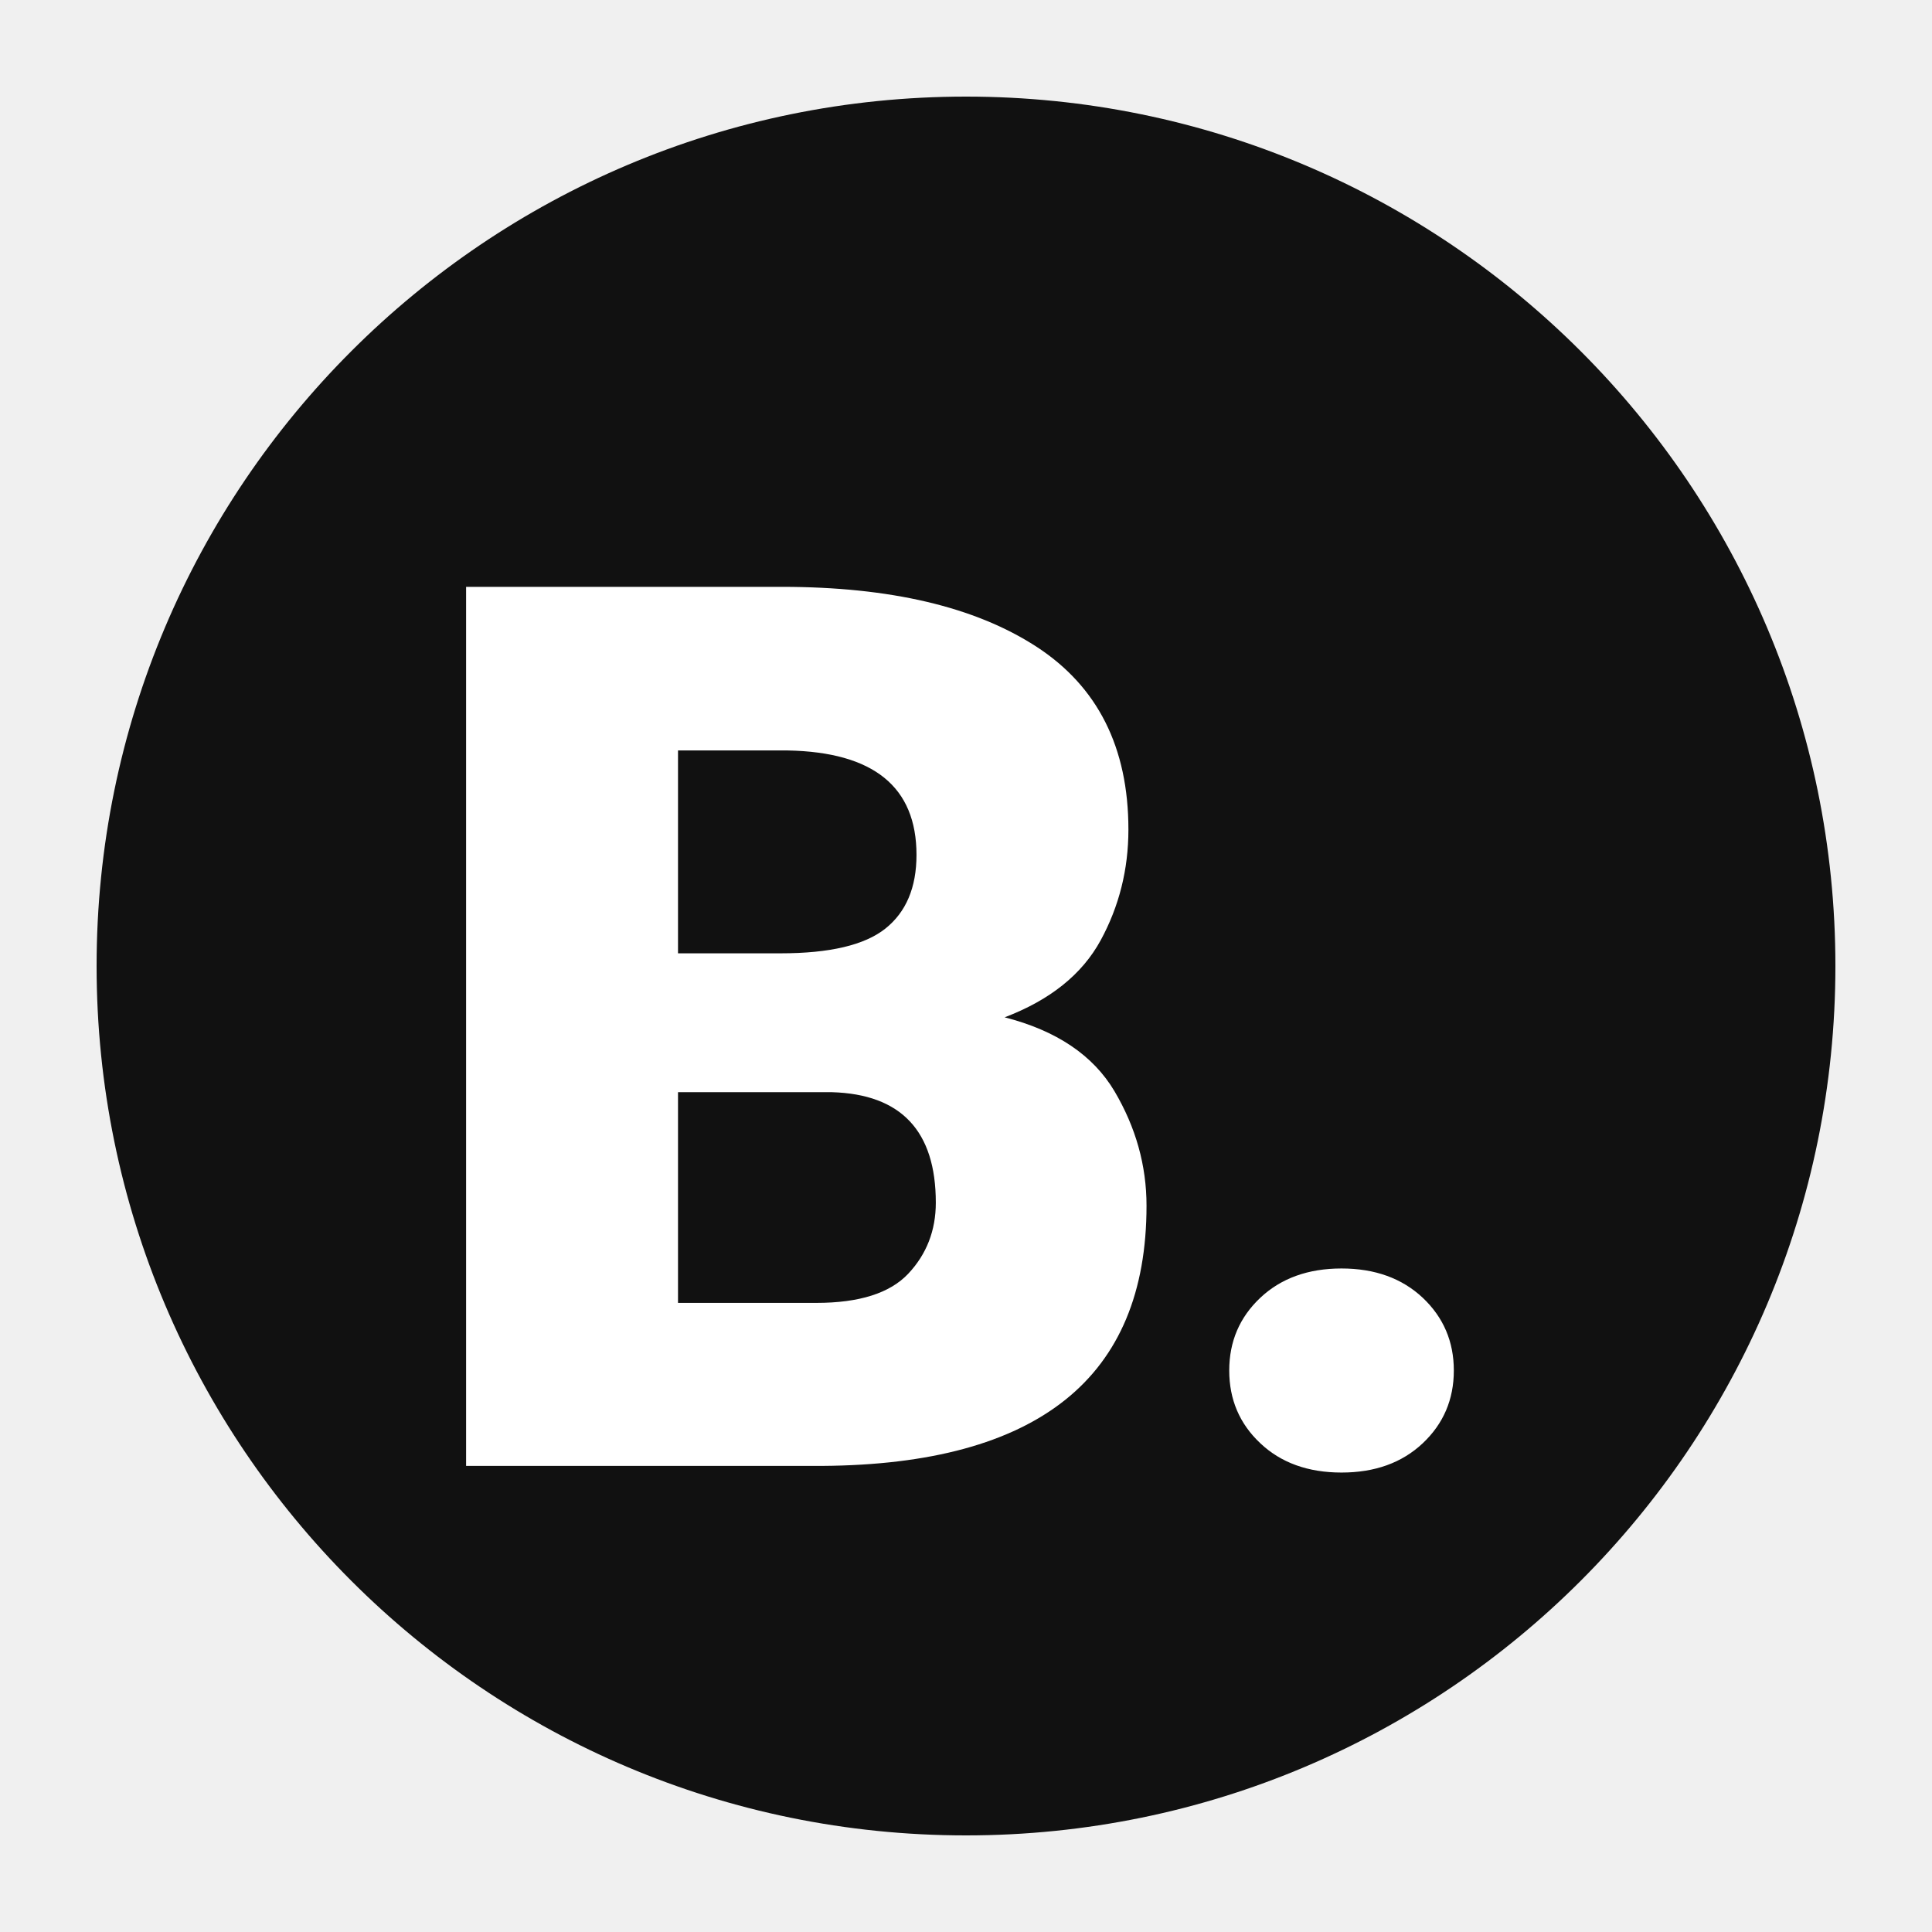
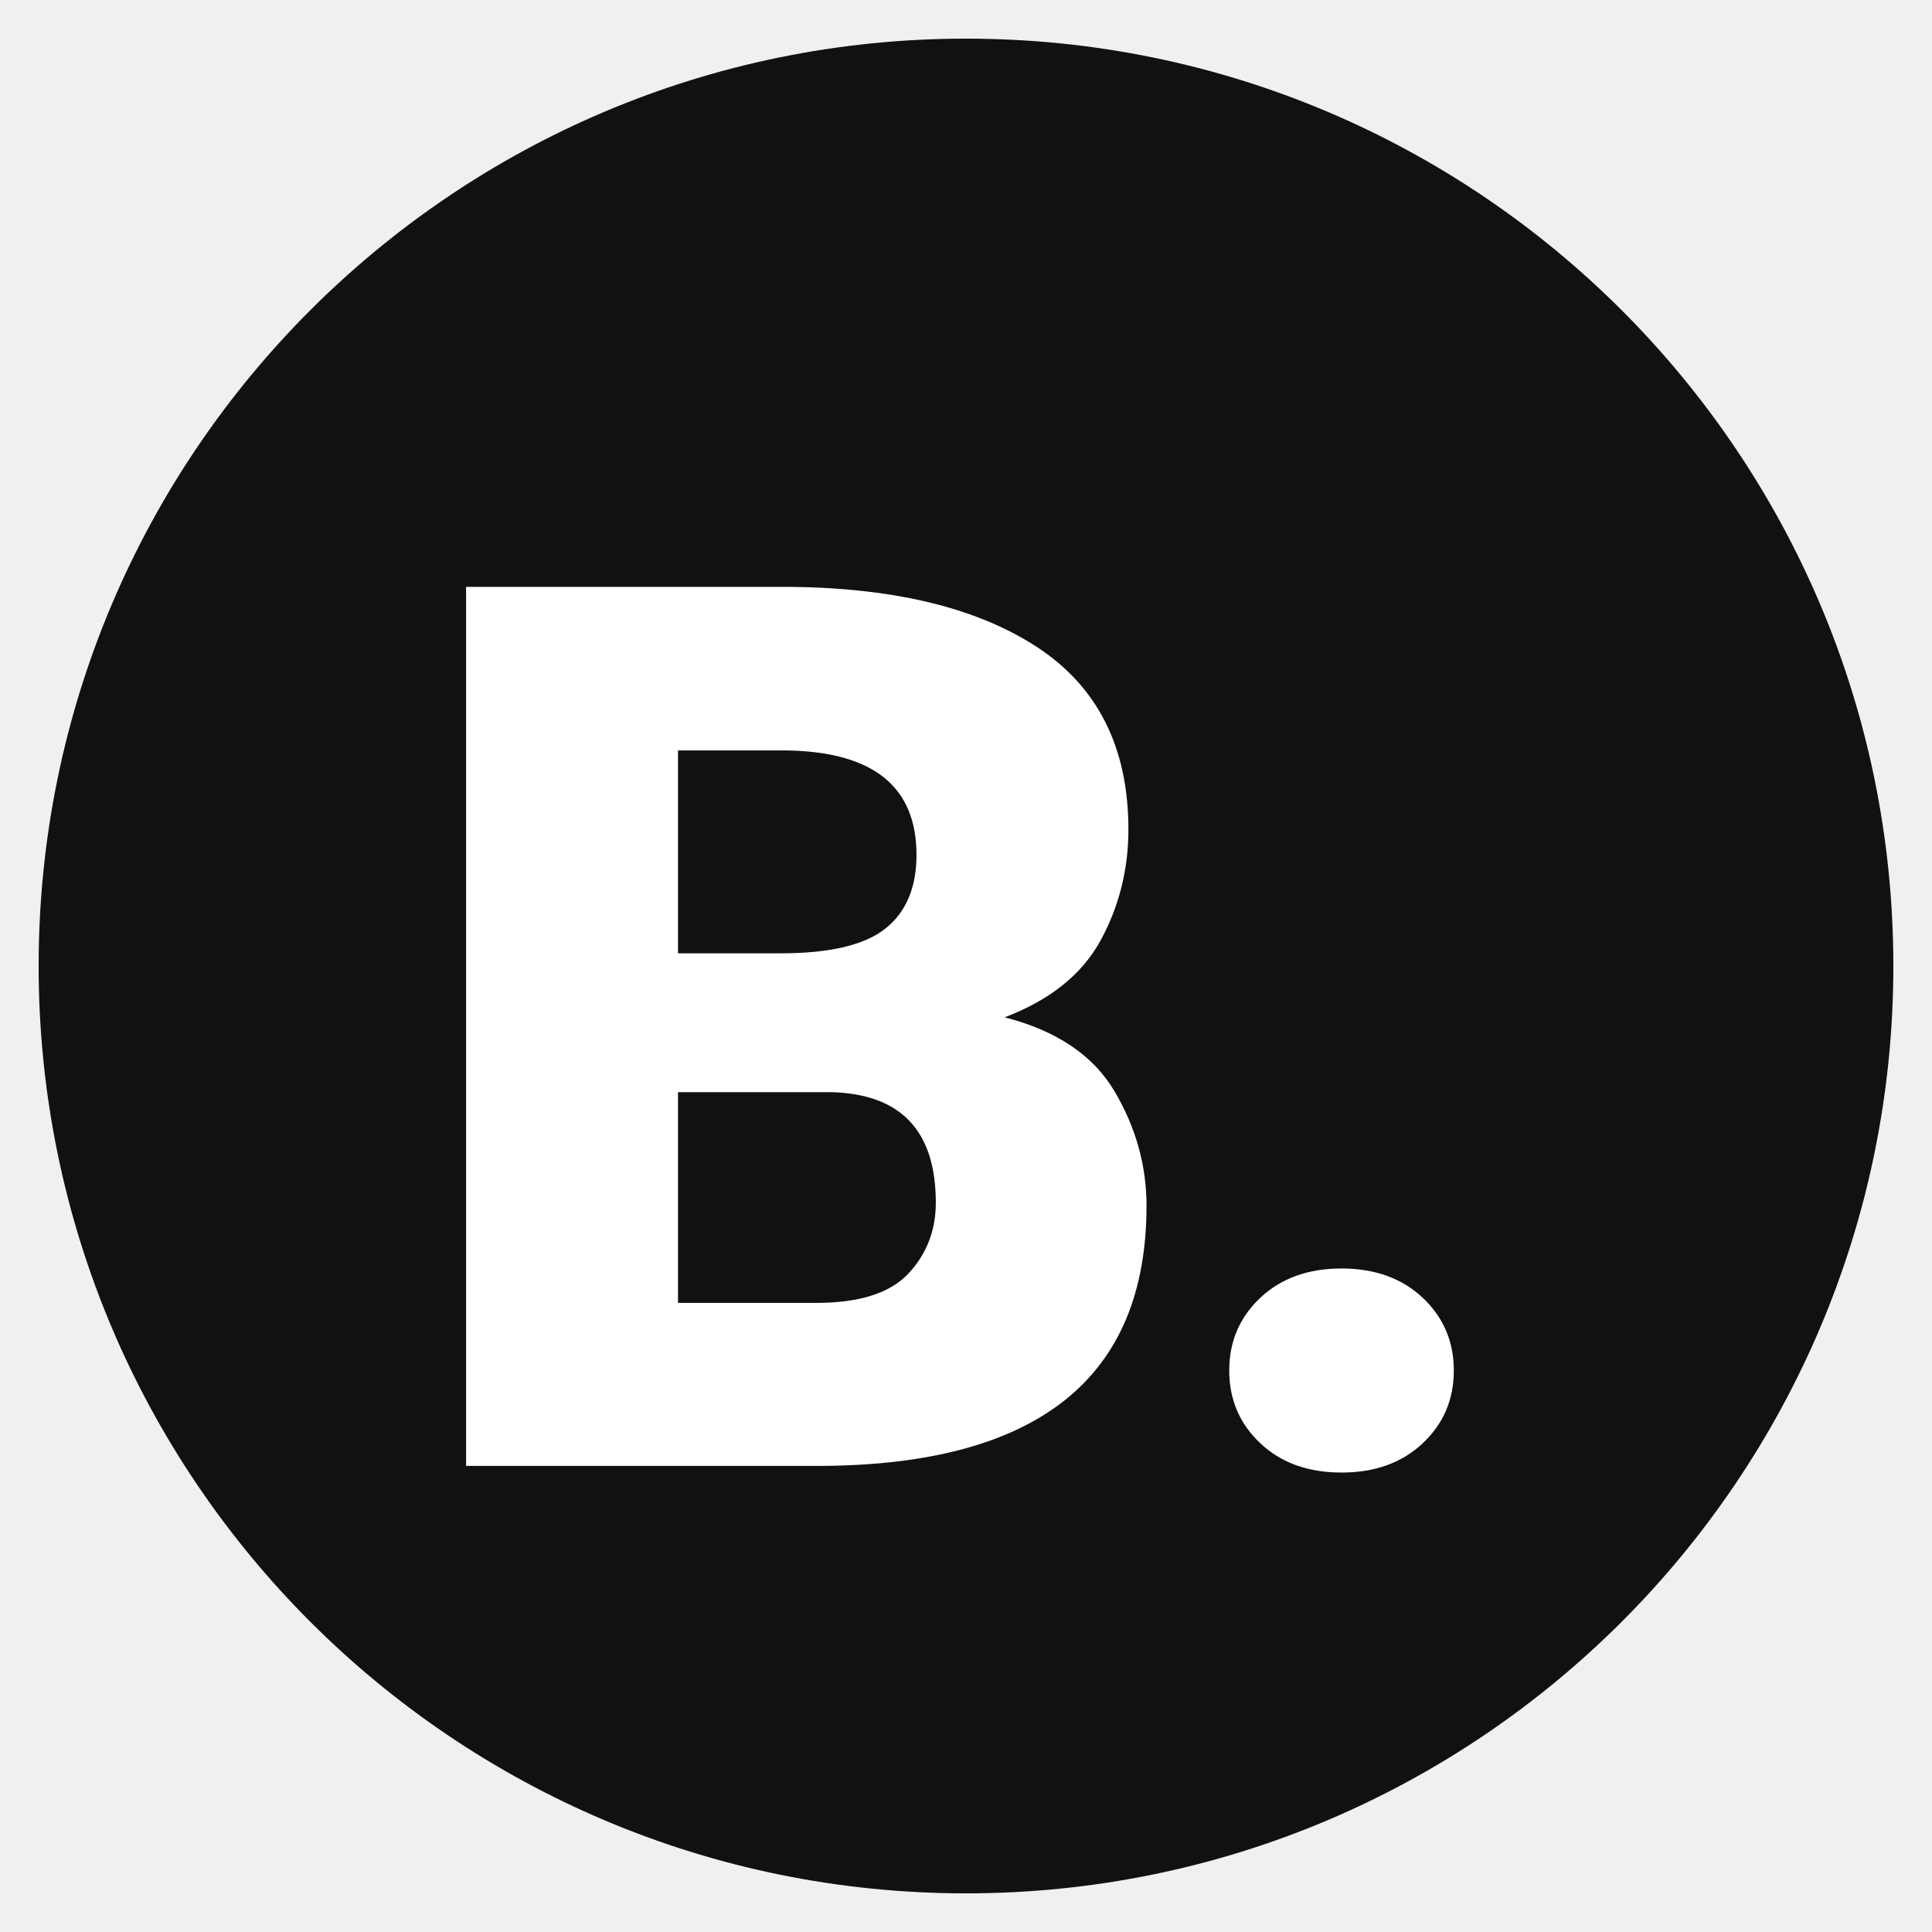
<svg xmlns="http://www.w3.org/2000/svg" viewBox="0 0 100 100">
  <style>
        /* 1. 默认状态 (浅色模式, 对应方案 2) */
        /* 显示黑色圆形底座 */
        .black-circle { display: block; fill: #111; }
        /* 隐藏白色圆形底座 */
        .white-circle { display: none; fill: #fff; }
        /* 显示白色“B.”文本 */
        .white-text { display: block; fill: #fff; }
        /* 隐藏黑色“B.”文本 */
        .black-text { display: none; fill: #111; }

        /* 2. 🧠 极客魔法：媒体查询，当用户启用深色模式时自动执行 (对应方案 1) */
        @media (prefers-color-scheme: dark) {
            /* 隐藏黑色圆形底座 */
            .black-circle { display: none; }
            /* 显示白色圆形底座 */
            .white-circle { display: block; }
            /* 隐藏白色“B.”文本 */
            .white-text { display: none; }
            /* 显示黑色“B.”文本 */
            .black-text { display: block; }
        }
    </style>
-   <circle class="black-circle" cx="50" cy="50" r="45" />
-   <circle class="white-circle" cx="50" cy="50" r="45" />
+   <circle class="black-circle" cx="50" cy="50" r="48" />
+   <circle class="white-circle" cx="50" cy="50" r="48" />
  <text class="white-text" x="50%" y="54%" dominant-baseline="central" text-anchor="middle" font-family="system-ui, -apple-system, BlinkMacSystemFont, 'Segoe UI', Roboto, sans-serif" font-size="64" font-weight="900" letter-spacing="-2">B.</text>
  <text class="black-text" x="50%" y="54%" dominant-baseline="central" text-anchor="middle" font-family="system-ui, -apple-system, BlinkMacSystemFont, 'Segoe UI', Roboto, sans-serif" font-size="64" font-weight="900" letter-spacing="-2">B.</text>
</svg>
